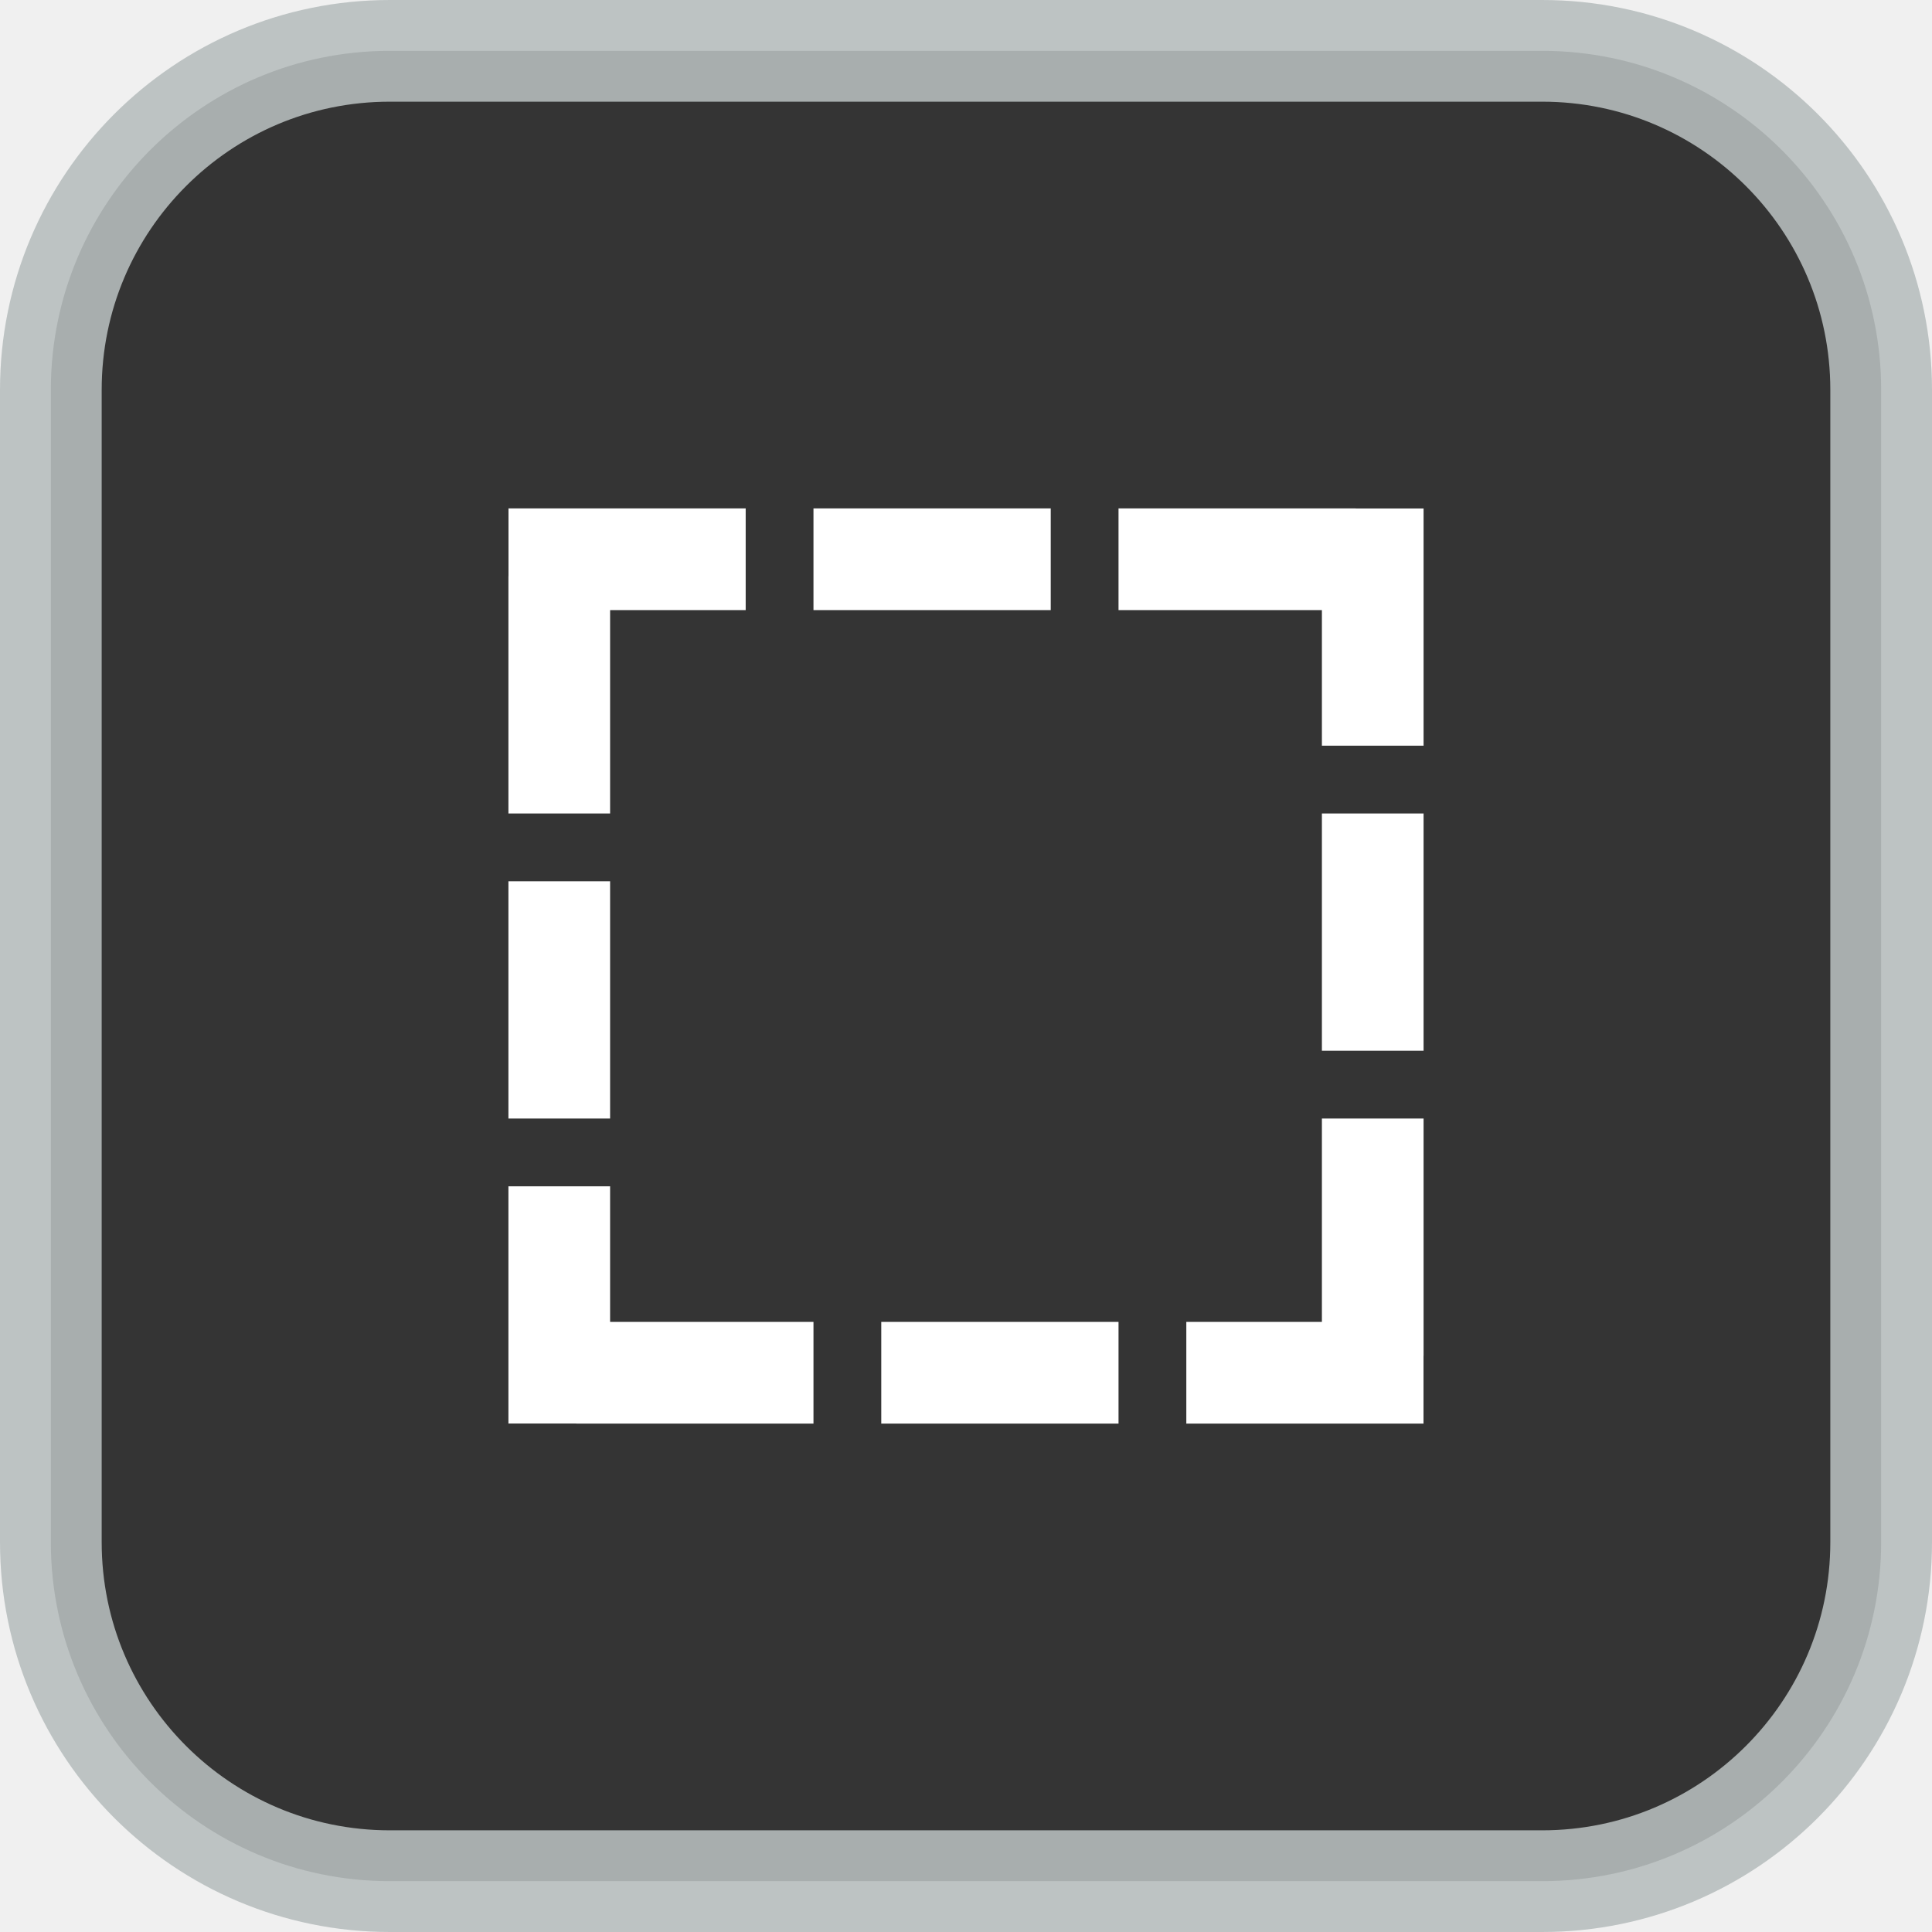
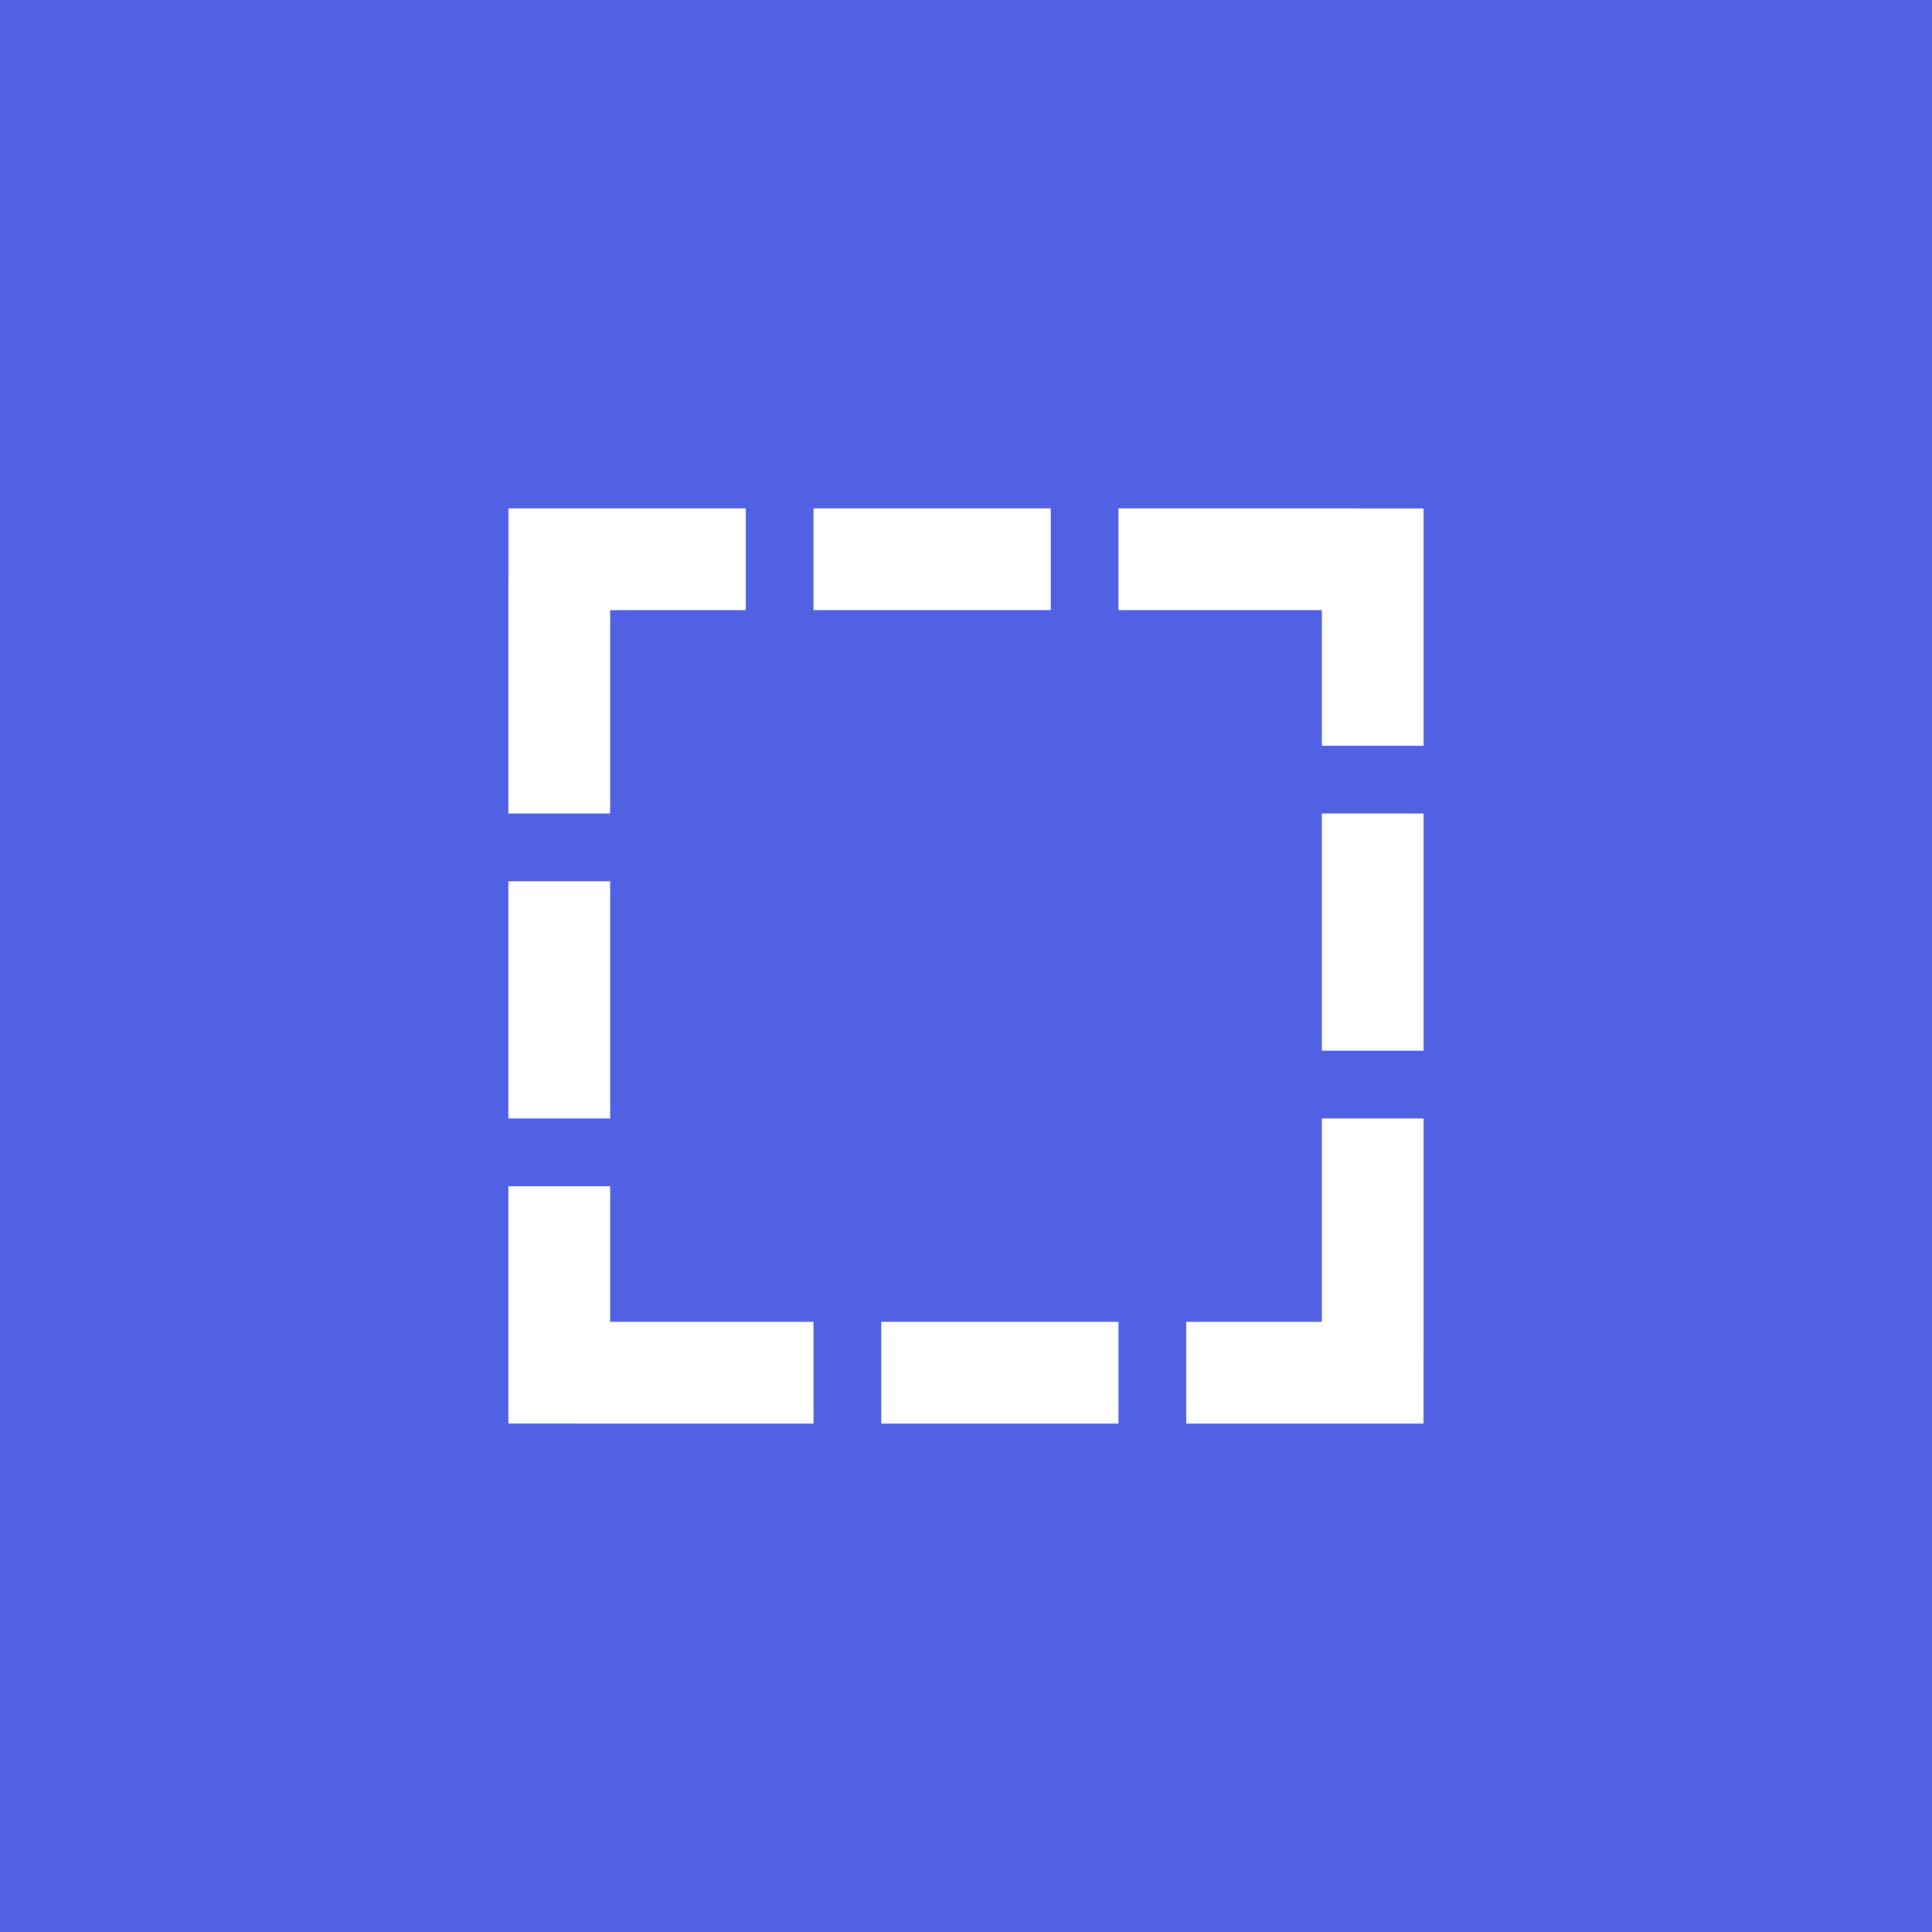
<svg xmlns="http://www.w3.org/2000/svg" xmlns:xlink="http://www.w3.org/1999/xlink" width="57px" height="57px" viewBox="0 0 57 57" version="1.1">
  <defs>
-     <path d="M15,15 L42,15 L42,42 L15,42 L15,15 Z" id="path-1" />
+     <polygon id="path-1" points="15 15 42 15 42 42 15 42" />
    <mask id="mask-2" maskContentUnits="userSpaceOnUse" maskUnits="objectBoundingBox" x="0" y="0" width="27" height="27" fill="white">
      <use xlink:href="#path-1" />
    </mask>
  </defs>
  <g id="Page-1" stroke="none" stroke-width="1" fill="none" fill-rule="evenodd">
    <g id="lasso-selected">
-       <rect id="Rectangle" stroke-opacity="0.886" stroke="#B7BEBE" stroke-width="3" fill="#343434" x="1.5" y="1.5" width="54" height="54" rx="10" />
+       <rect id="Rectangle" fill="#5061E4" x="0" y="0" width="57" height="57" />
      <use id="Rectangle-2" stroke="#FFFFFF" mask="url(#mask-2)" stroke-width="6" stroke-dasharray="7,2" xlink:href="#path-1" />
    </g>
  </g>
</svg>
